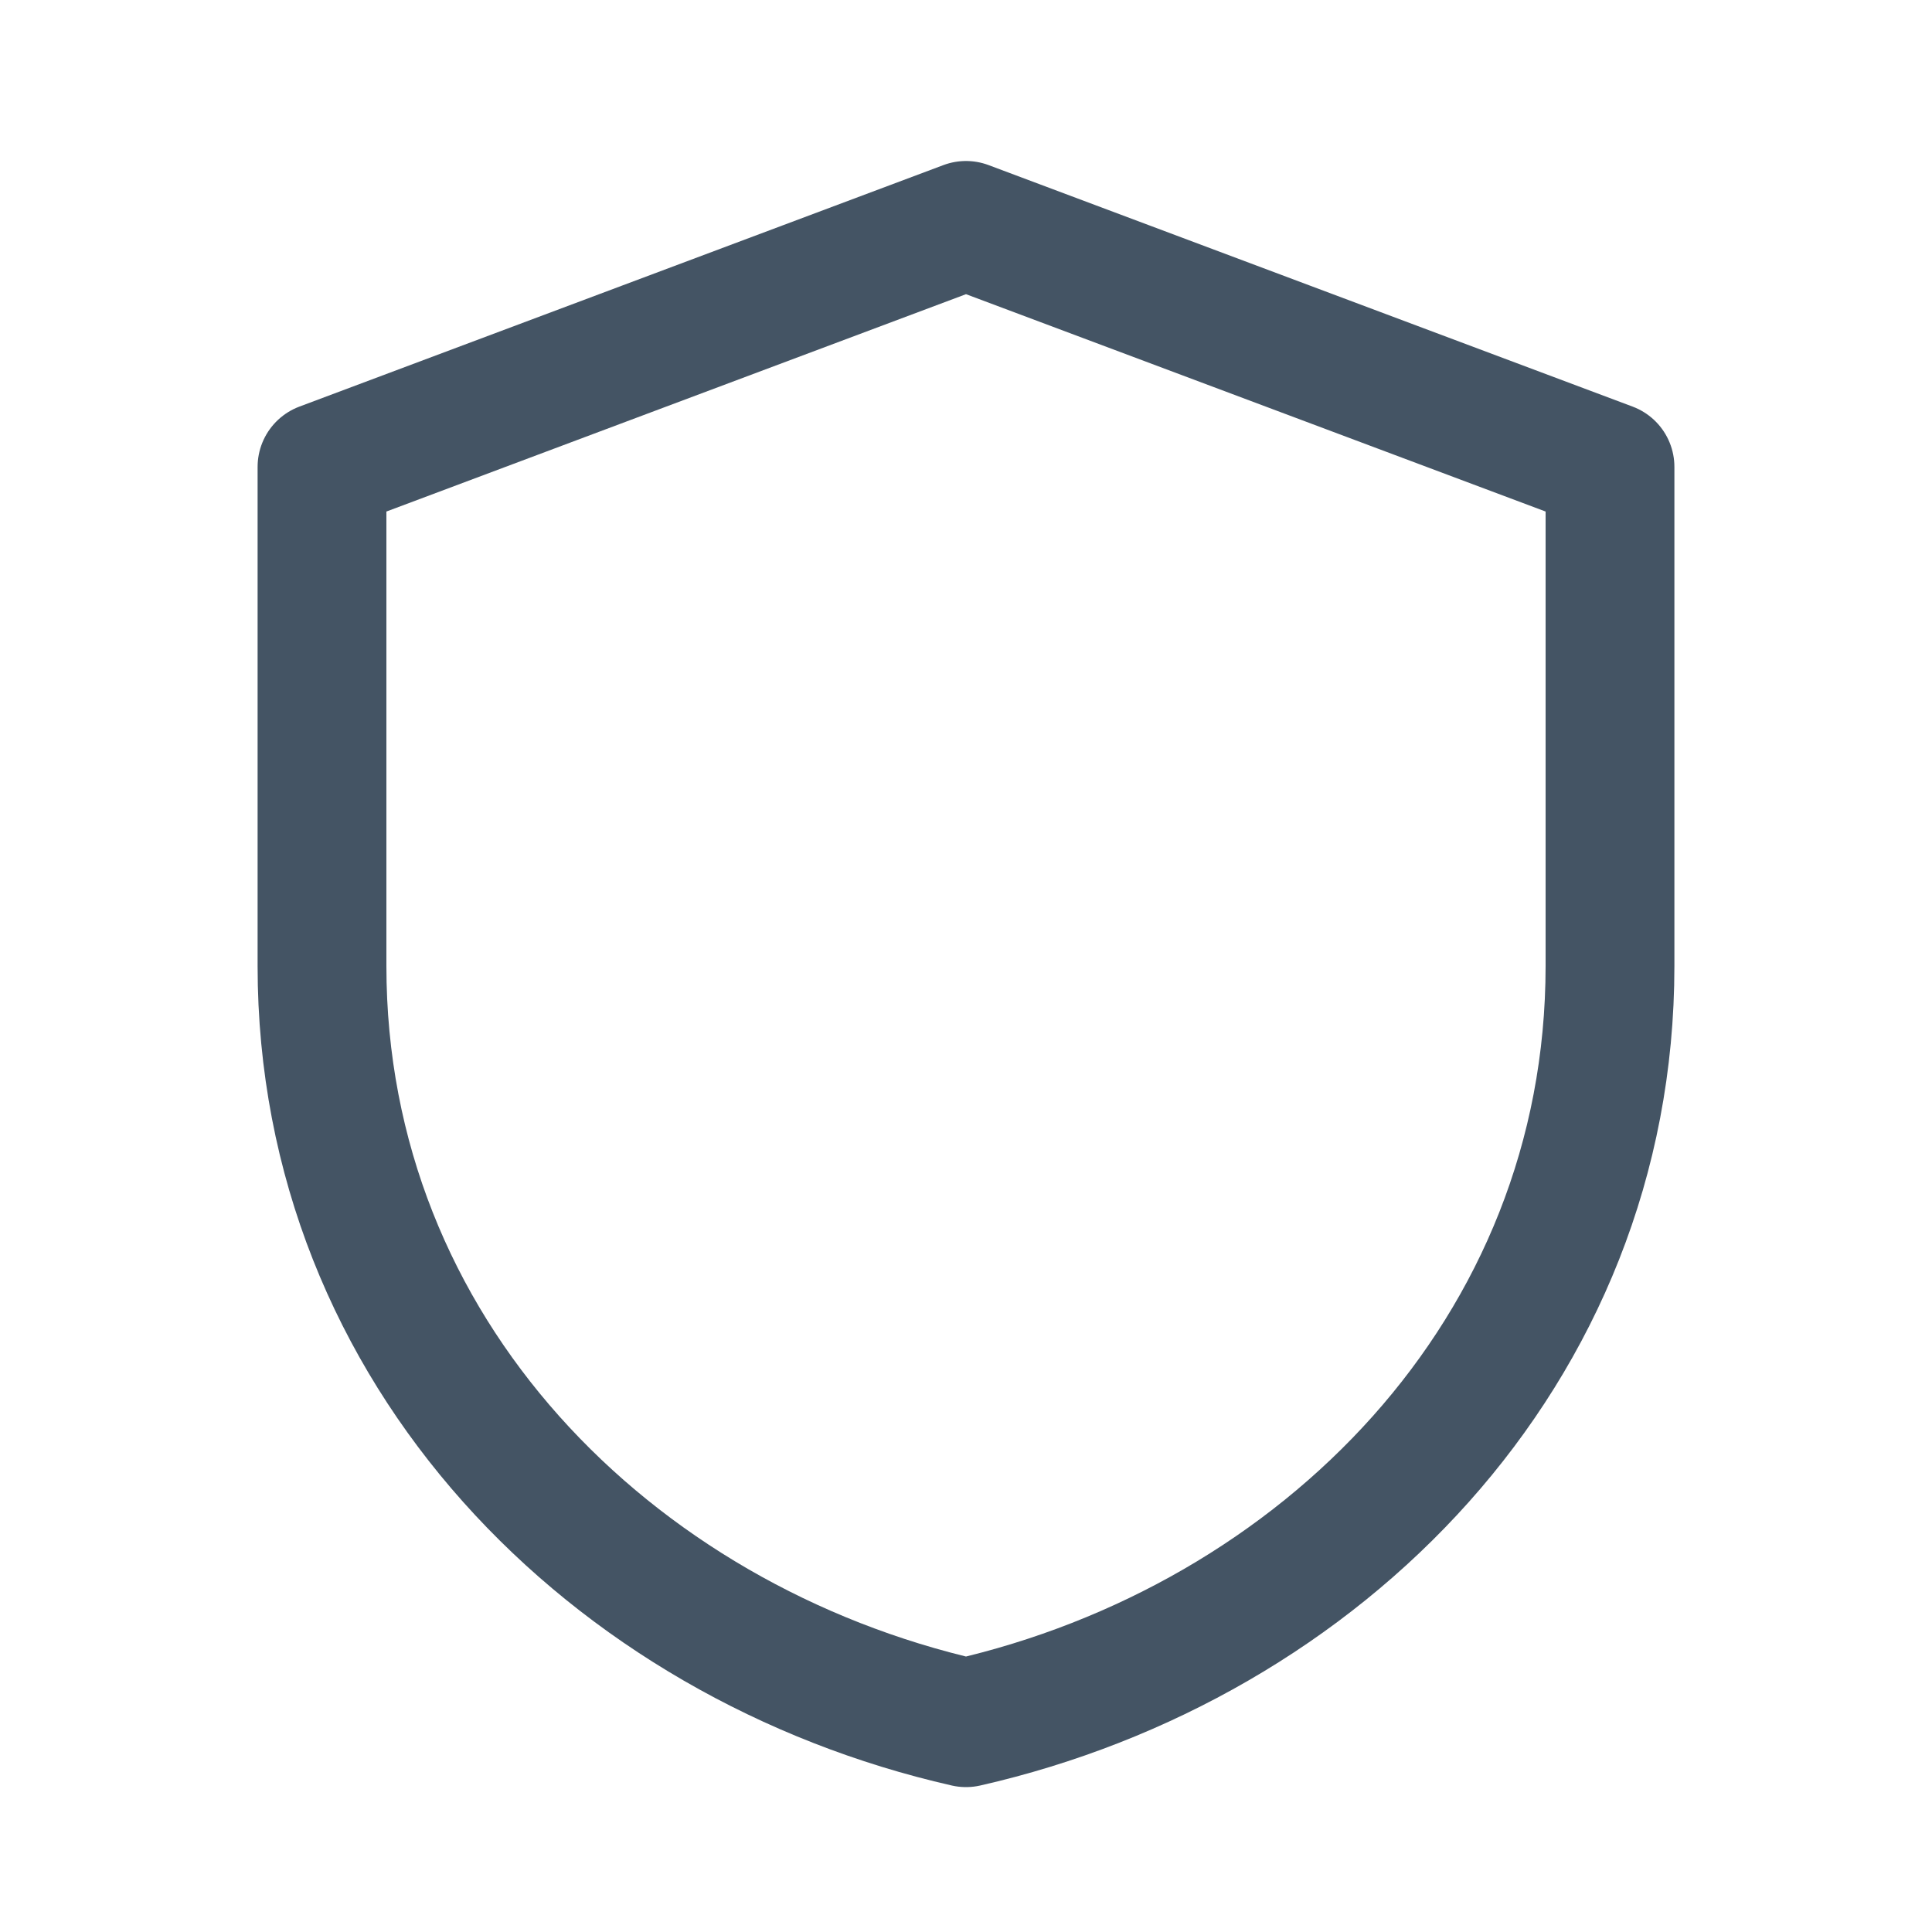
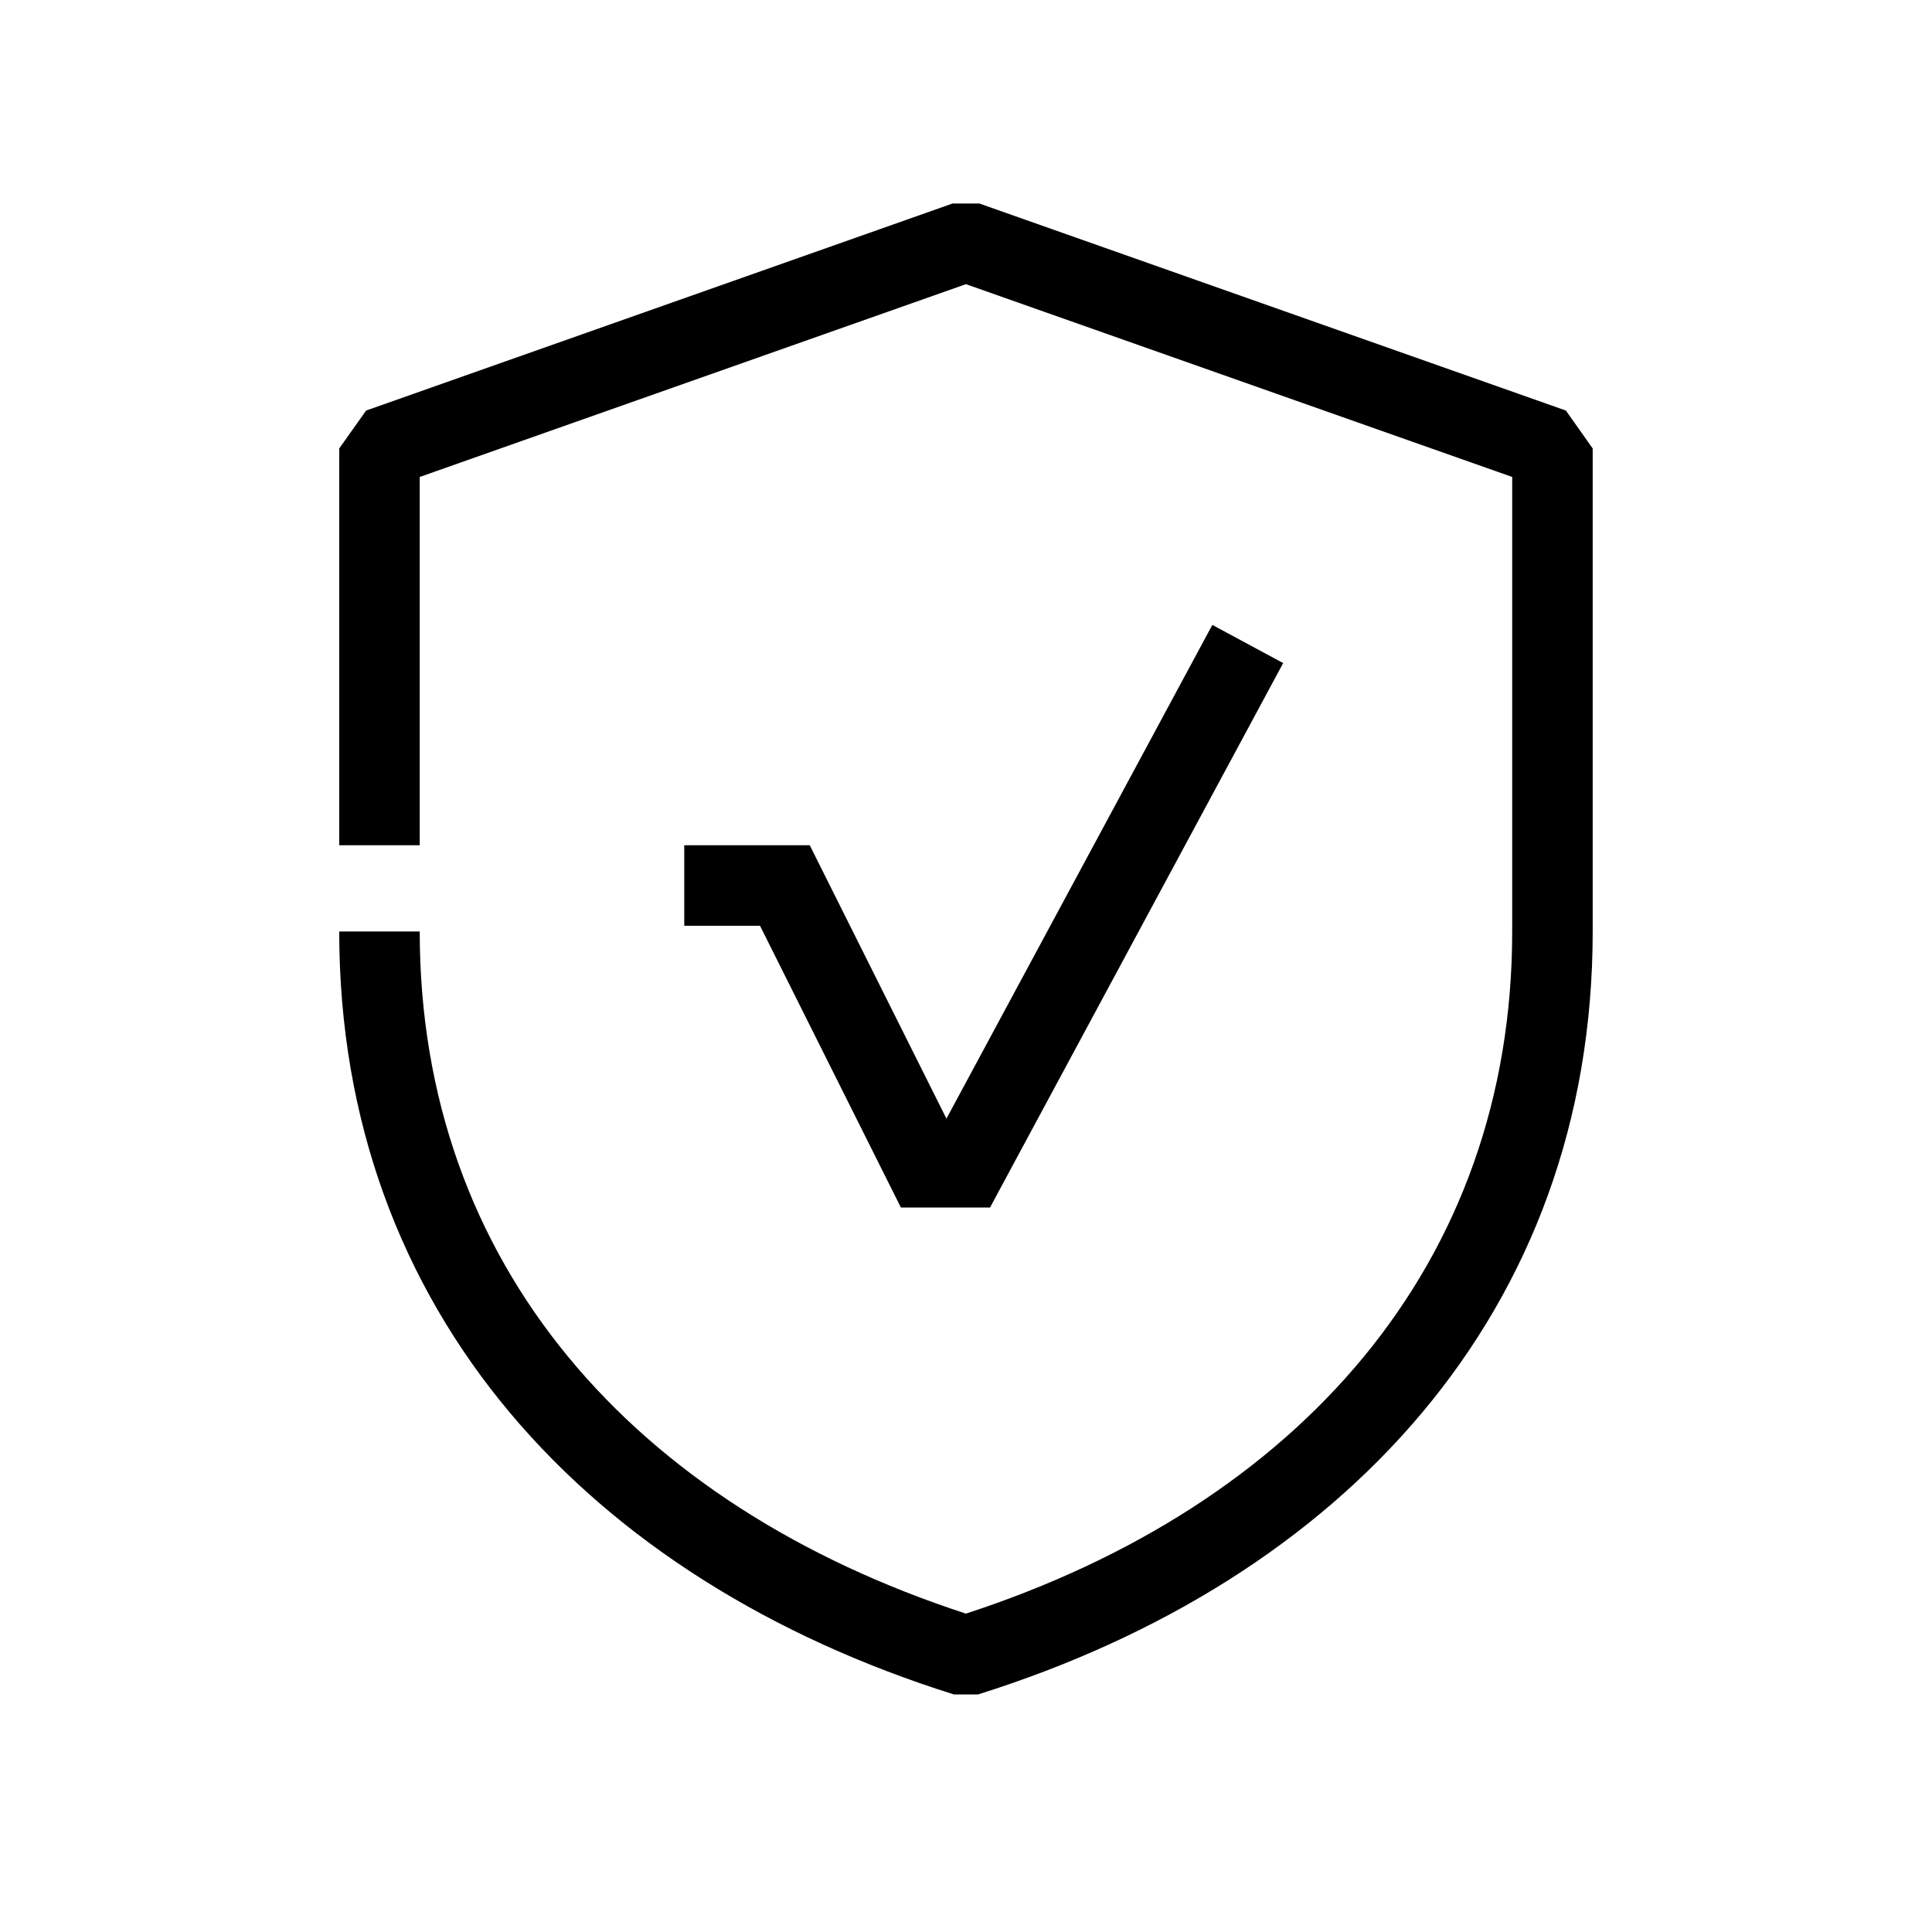
<svg xmlns="http://www.w3.org/2000/svg" width="24" height="24" viewBox="0 0 24 24" fill="none">
-   <path d="M20 5.8L12 2.8L4 5.8V12C4 16.8 7.6 20.4 12 21.4C16.4 20.4 20 16.8 20 12V5.8Z" stroke="#445464" stroke-width="1.6" stroke-linecap="round" stroke-linejoin="round" />
+   <path d="M19.452 5.1L19.785 5.571V11.571C19.785 16.298 16.677 19.628 12.149 21.049H11.85C7.323 19.628 4.214 16.297 4.214 11.571H5.214C5.214 15.709 7.869 18.698 11.999 20.045C16.129 18.698 18.785 15.71 18.785 11.571V5.925L11.999 3.53L5.214 5.925V10.5H4.214V5.571L4.548 5.1L11.833 2.528H12.166L19.452 5.1ZM15.94 8.237L12.44 14.737L12.299 15H11.191L11.053 14.724L9.441 11.5H8.5V10.5H10.059L10.197 10.776L11.757 13.896L15.06 7.763L15.94 8.237Z" fill="currentColor" />
</svg>
